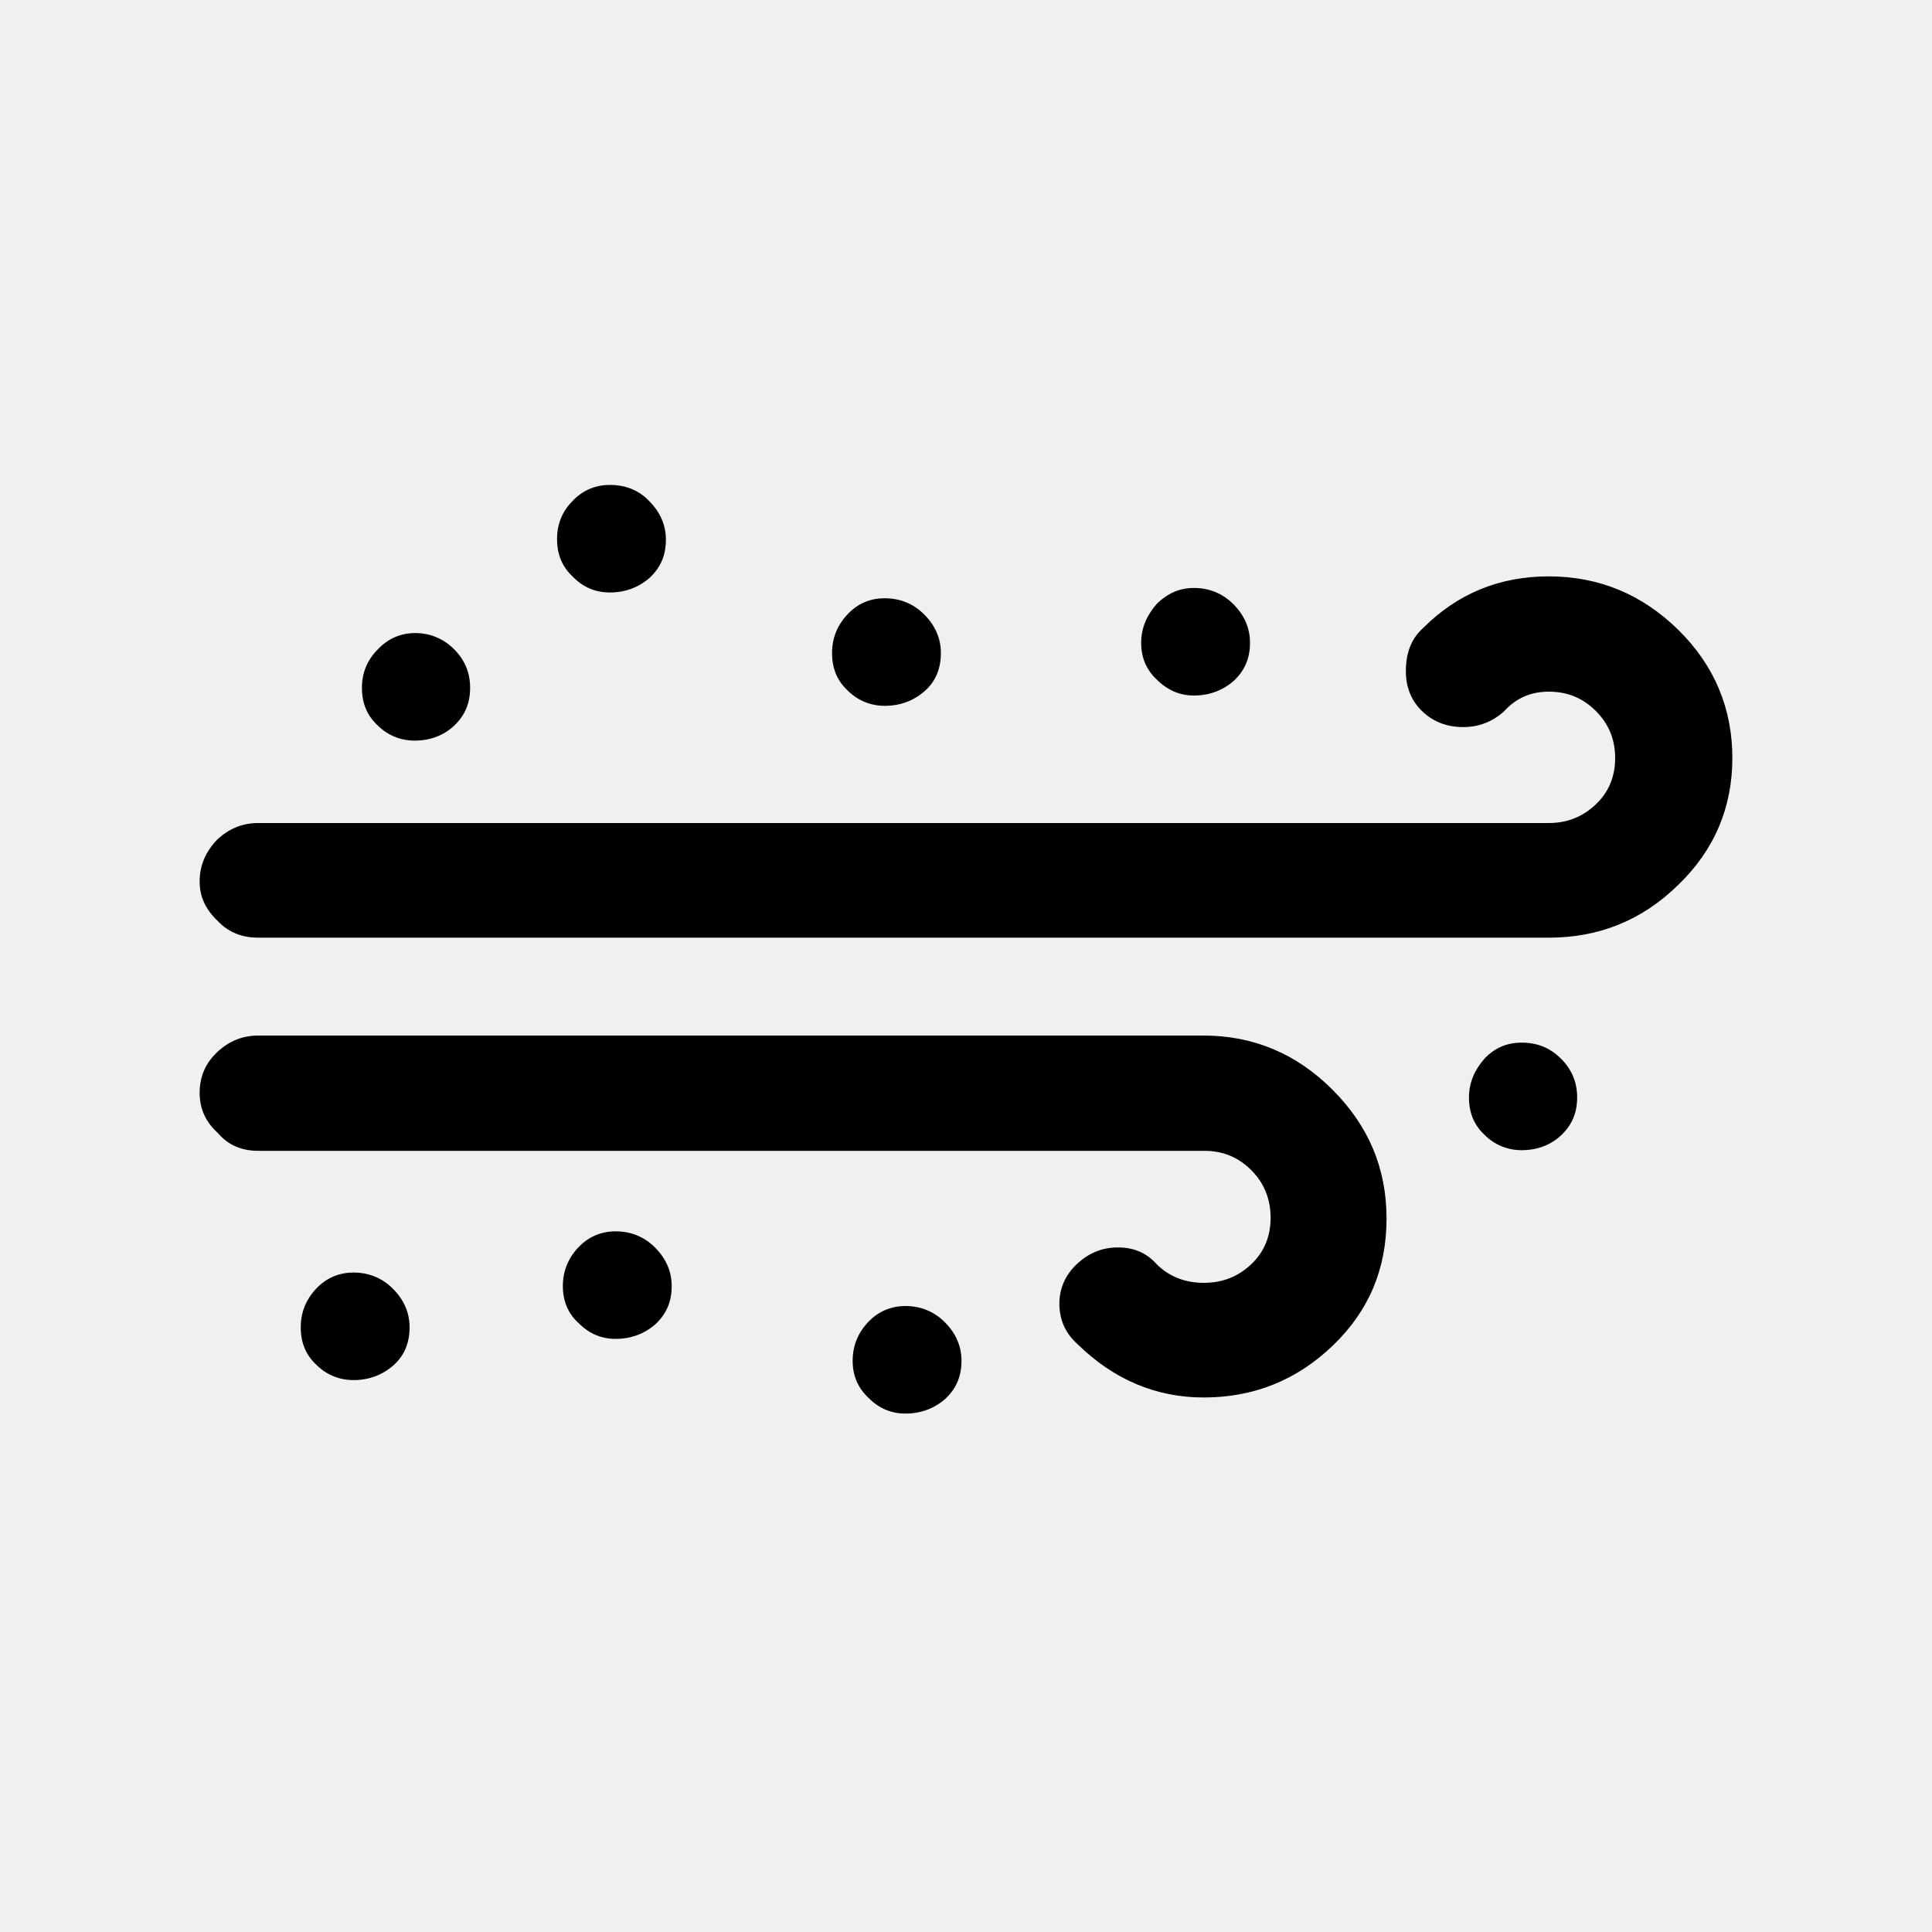
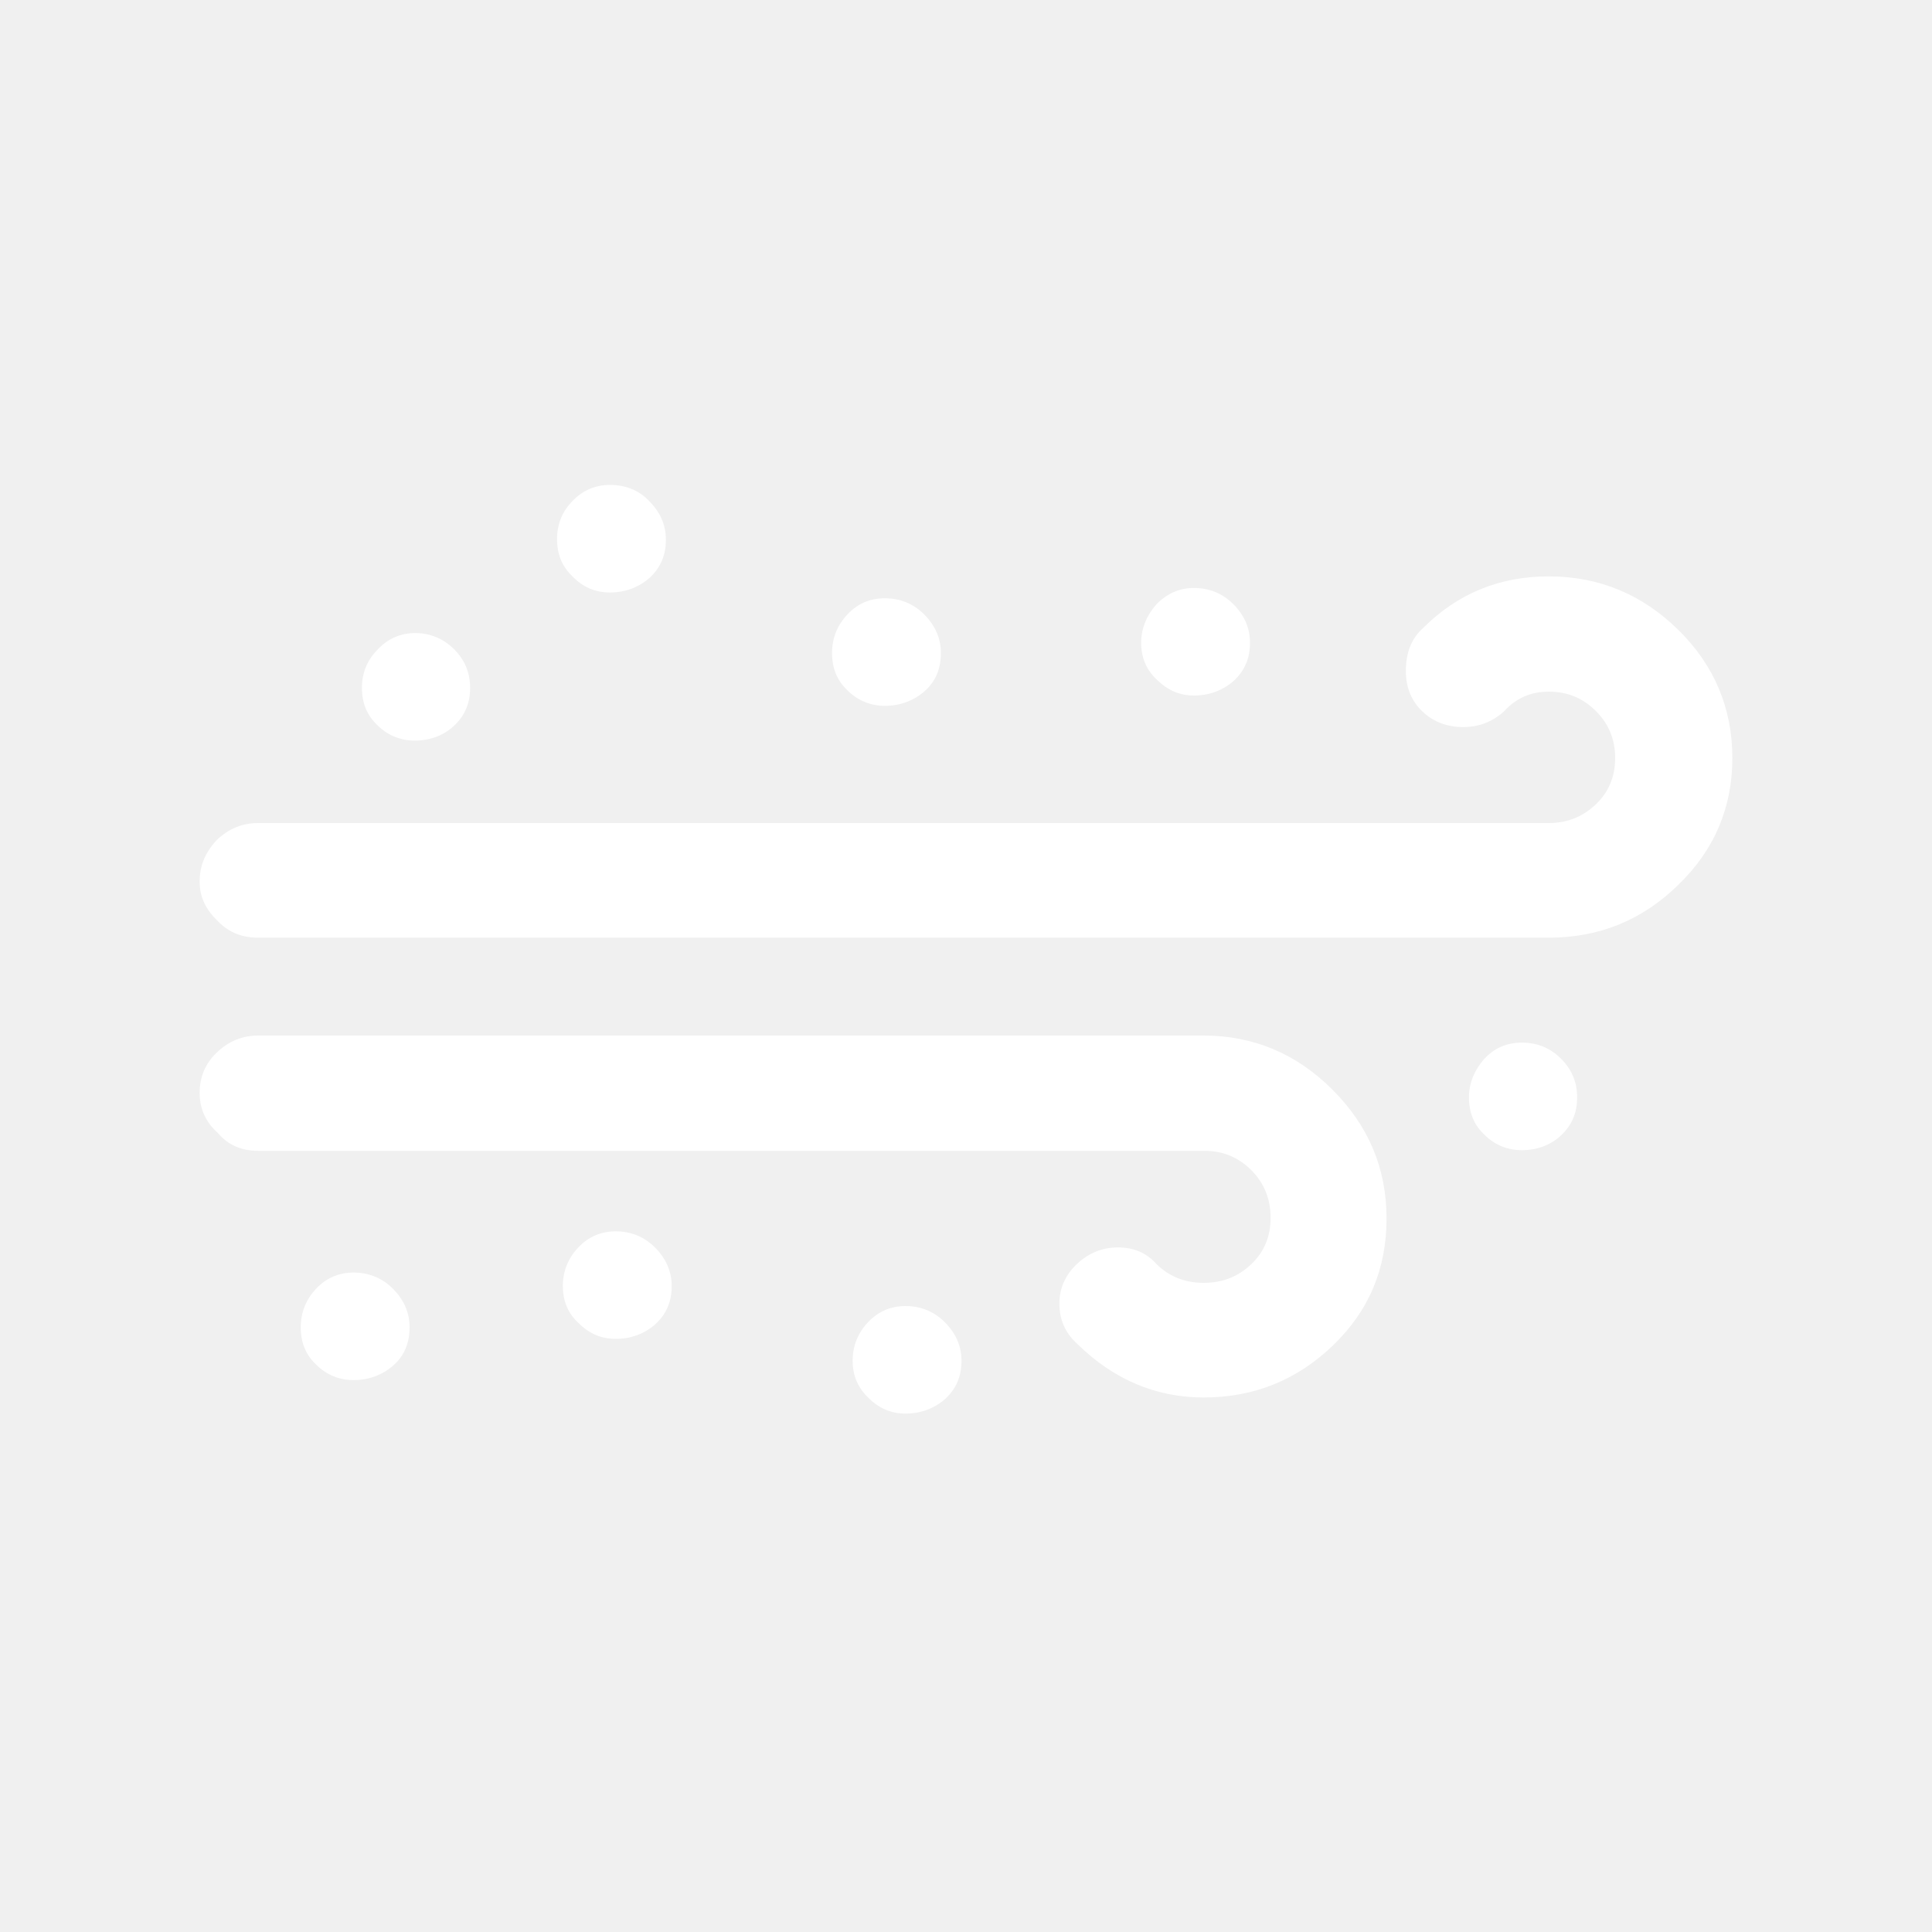
<svg xmlns="http://www.w3.org/2000/svg" version="1.1" id="Layer_1" x="0px" y="0px" viewBox="0 0 30 30" style="enable-background:new 0 0 30 30;" xml:space="preserve">
-   <path d="M3.1,16.97c0,0.24,0.09,0.45,0.28,0.62c0.16,0.19,0.37,0.28,0.63,0.28H18.7c0.29,0,0.53,0.1,0.73,0.3  c0.2,0.2,0.3,0.45,0.3,0.74c0,0.29-0.1,0.53-0.3,0.72c-0.2,0.19-0.44,0.29-0.74,0.29c-0.29,0-0.54-0.1-0.73-0.29  c-0.16-0.18-0.36-0.26-0.6-0.26c-0.25,0-0.46,0.09-0.64,0.26s-0.27,0.38-0.27,0.61c0,0.25,0.09,0.46,0.28,0.63  c0.56,0.55,1.22,0.83,1.96,0.83c0.78,0,1.45-0.27,2.01-0.81c0.56-0.54,0.83-1.19,0.83-1.97s-0.28-1.44-0.84-2  c-0.56-0.56-1.23-0.84-2-0.84H4.01c-0.25,0-0.46,0.09-0.64,0.26C3.19,16.51,3.1,16.72,3.1,16.97z M3.1,13.69  c0,0.23,0.09,0.43,0.28,0.61c0.17,0.18,0.38,0.26,0.63,0.26h20.04c0.78,0,1.45-0.27,2.01-0.82c0.56-0.54,0.84-1.2,0.84-1.97  c0-0.77-0.28-1.44-0.84-1.99s-1.23-0.83-2.01-0.83c-0.77,0-1.42,0.27-1.95,0.8c-0.18,0.16-0.27,0.38-0.27,0.67  c0,0.26,0.09,0.47,0.26,0.63c0.17,0.16,0.38,0.24,0.63,0.24c0.24,0,0.45-0.08,0.63-0.24c0.19-0.21,0.42-0.31,0.7-0.31  c0.29,0,0.53,0.1,0.73,0.3c0.2,0.2,0.3,0.44,0.3,0.73c0,0.29-0.1,0.53-0.3,0.72c-0.2,0.19-0.44,0.29-0.73,0.29H4.01  c-0.25,0-0.46,0.09-0.64,0.26C3.19,13.23,3.1,13.44,3.1,13.69z M4.67,20.61c0,0.24,0.08,0.43,0.24,0.58  c0.16,0.16,0.36,0.24,0.58,0.24c0.24,0,0.45-0.08,0.62-0.23s0.25-0.35,0.25-0.59c0-0.23-0.09-0.43-0.26-0.6  c-0.17-0.17-0.38-0.25-0.61-0.25c-0.22,0-0.42,0.08-0.58,0.25C4.75,20.18,4.67,20.38,4.67,20.61z M5.62,10.68  c0,0.24,0.08,0.43,0.24,0.58c0.16,0.16,0.36,0.24,0.58,0.24c0.24,0,0.45-0.08,0.61-0.23c0.17-0.16,0.25-0.35,0.25-0.59  c0-0.23-0.08-0.43-0.25-0.6C6.89,9.92,6.68,9.83,6.45,9.83c-0.22,0-0.42,0.08-0.58,0.25C5.7,10.25,5.62,10.45,5.62,10.68z   M8.65,8.37c0,0.24,0.08,0.43,0.24,0.58C9.05,9.12,9.25,9.2,9.47,9.2c0.24,0,0.45-0.08,0.62-0.23c0.17-0.16,0.25-0.35,0.25-0.59  c0-0.23-0.09-0.43-0.26-0.6C9.92,7.61,9.71,7.53,9.47,7.53c-0.22,0-0.42,0.08-0.58,0.25C8.73,7.94,8.65,8.14,8.65,8.37z M8.74,19.97  c0,0.23,0.08,0.43,0.25,0.58c0.16,0.16,0.35,0.24,0.57,0.24c0.24,0,0.45-0.08,0.62-0.23c0.17-0.16,0.25-0.35,0.25-0.59  c0-0.23-0.09-0.43-0.26-0.6c-0.17-0.17-0.38-0.25-0.61-0.25c-0.22,0-0.42,0.08-0.58,0.25C8.82,19.54,8.74,19.74,8.74,19.97z   M12.92,10.14c0,0.24,0.08,0.43,0.24,0.58c0.16,0.16,0.36,0.24,0.58,0.24c0.24,0,0.45-0.08,0.62-0.23s0.25-0.35,0.25-0.59  c0-0.23-0.09-0.43-0.26-0.6c-0.17-0.17-0.38-0.25-0.61-0.25c-0.23,0-0.42,0.08-0.58,0.25C13,9.71,12.92,9.91,12.92,10.14z   M13.24,21.13c0,0.23,0.08,0.42,0.25,0.58c0.16,0.16,0.35,0.24,0.57,0.24c0.24,0,0.45-0.08,0.62-0.23c0.17-0.16,0.25-0.35,0.25-0.59  c0-0.23-0.09-0.43-0.26-0.6c-0.17-0.17-0.38-0.25-0.61-0.25c-0.22,0-0.42,0.08-0.58,0.25S13.24,20.9,13.24,21.13z M17.72,9.98  c0,0.23,0.08,0.42,0.24,0.57c0.17,0.17,0.36,0.25,0.58,0.25c0.24,0,0.45-0.08,0.62-0.23c0.17-0.16,0.25-0.35,0.25-0.59  c0-0.23-0.09-0.43-0.26-0.6c-0.17-0.17-0.38-0.25-0.61-0.25c-0.22,0-0.41,0.08-0.58,0.25C17.81,9.55,17.72,9.75,17.72,9.98z   M22.81,17.04c0,0.24,0.08,0.43,0.24,0.58c0.16,0.16,0.36,0.24,0.58,0.24c0.24,0,0.45-0.08,0.61-0.23c0.17-0.16,0.25-0.35,0.25-0.59  c0-0.23-0.08-0.43-0.25-0.6c-0.17-0.17-0.37-0.25-0.61-0.25c-0.23,0-0.42,0.08-0.58,0.25C22.9,16.61,22.81,16.81,22.81,17.04z" />
+   <defs id="defs7" />
+   <path d="M3.1,16.97c0,0.24,0.09,0.45,0.28,0.62c0.16,0.19,0.37,0.28,0.63,0.28H18.7c0.29,0,0.53,0.1,0.73,0.3  c0.2,0.2,0.3,0.45,0.3,0.74c0,0.29-0.1,0.53-0.3,0.72c-0.2,0.19-0.44,0.29-0.74,0.29c-0.29,0-0.54-0.1-0.73-0.29  c-0.16-0.18-0.36-0.26-0.6-0.26c-0.25,0-0.46,0.09-0.64,0.26s-0.27,0.38-0.27,0.61c0,0.25,0.09,0.46,0.28,0.63  c0.56,0.55,1.22,0.83,1.96,0.83c0.78,0,1.45-0.27,2.01-0.81c0.56-0.54,0.83-1.19,0.83-1.97s-0.28-1.44-0.84-2  c-0.56-0.56-1.23-0.84-2-0.84H4.01c-0.25,0-0.46,0.09-0.64,0.26C3.19,16.51,3.1,16.72,3.1,16.97z M3.1,13.69  c0,0.23,0.09,0.43,0.28,0.61c0.17,0.18,0.38,0.26,0.63,0.26h20.04c0.78,0,1.45-0.27,2.01-0.82c0.56-0.54,0.84-1.2,0.84-1.97  c0-0.77-0.28-1.44-0.84-1.99s-1.23-0.83-2.01-0.83c-0.77,0-1.42,0.27-1.95,0.8c-0.18,0.16-0.27,0.38-0.27,0.67  c0,0.26,0.09,0.47,0.26,0.63c0.17,0.16,0.38,0.24,0.63,0.24c0.24,0,0.45-0.08,0.63-0.24c0.19-0.21,0.42-0.31,0.7-0.31  c0.29,0,0.53,0.1,0.73,0.3c0.2,0.2,0.3,0.44,0.3,0.73c0,0.29-0.1,0.53-0.3,0.72c-0.2,0.19-0.44,0.29-0.73,0.29H4.01  c-0.25,0-0.46,0.09-0.64,0.26C3.19,13.23,3.1,13.44,3.1,13.69z M4.67,20.61c0,0.24,0.08,0.43,0.24,0.58  c0.16,0.16,0.36,0.24,0.58,0.24c0.24,0,0.45-0.08,0.62-0.23s0.25-0.35,0.25-0.59c0-0.23-0.09-0.43-0.26-0.6  c-0.17-0.17-0.38-0.25-0.61-0.25c-0.22,0-0.42,0.08-0.58,0.25C4.75,20.18,4.67,20.38,4.67,20.61z M5.62,10.68  c0,0.24,0.08,0.43,0.24,0.58c0.16,0.16,0.36,0.24,0.58,0.24c0.24,0,0.45-0.08,0.61-0.23c0.17-0.16,0.25-0.35,0.25-0.59  c0-0.23-0.08-0.43-0.25-0.6C6.89,9.92,6.68,9.83,6.45,9.83c-0.22,0-0.42,0.08-0.58,0.25C5.7,10.25,5.62,10.45,5.62,10.68z   M8.65,8.37c0,0.24,0.08,0.43,0.24,0.58C9.05,9.12,9.25,9.2,9.47,9.2c0.24,0,0.45-0.08,0.62-0.23c0.17-0.16,0.25-0.35,0.25-0.59  c0-0.23-0.09-0.43-0.26-0.6C9.92,7.61,9.71,7.53,9.47,7.53c-0.22,0-0.42,0.08-0.58,0.25C8.73,7.94,8.65,8.14,8.65,8.37z M8.74,19.97  c0,0.23,0.08,0.43,0.25,0.58c0.16,0.16,0.35,0.24,0.57,0.24c0.24,0,0.45-0.08,0.62-0.23c0.17-0.16,0.25-0.35,0.25-0.59  c0-0.23-0.09-0.43-0.26-0.6c-0.17-0.17-0.38-0.25-0.61-0.25c-0.22,0-0.42,0.08-0.58,0.25C8.82,19.54,8.74,19.74,8.74,19.97z   M12.92,10.14c0,0.24,0.08,0.43,0.24,0.58c0.16,0.16,0.36,0.24,0.58,0.24c0.24,0,0.45-0.08,0.62-0.23s0.25-0.35,0.25-0.59  c0-0.23-0.09-0.43-0.26-0.6c-0.17-0.17-0.38-0.25-0.61-0.25c-0.23,0-0.42,0.08-0.58,0.25C13,9.71,12.92,9.91,12.92,10.14z   M13.24,21.13c0,0.23,0.08,0.42,0.25,0.58c0.16,0.16,0.35,0.24,0.57,0.24c0.24,0,0.45-0.08,0.62-0.23c0.17-0.16,0.25-0.35,0.25-0.59  c0-0.23-0.09-0.43-0.26-0.6c-0.17-0.17-0.38-0.25-0.61-0.25c-0.22,0-0.42,0.08-0.58,0.25S13.24,20.9,13.24,21.13z M17.72,9.98  c0,0.23,0.08,0.42,0.24,0.57c0.17,0.17,0.36,0.25,0.58,0.25c0.24,0,0.45-0.08,0.62-0.23c0.17-0.16,0.25-0.35,0.25-0.59  c0-0.23-0.09-0.43-0.26-0.6c-0.17-0.17-0.38-0.25-0.61-0.25c-0.22,0-0.41,0.08-0.58,0.25C17.81,9.55,17.72,9.75,17.72,9.98z   M22.81,17.04c0,0.24,0.08,0.43,0.24,0.58c0.16,0.16,0.36,0.24,0.58,0.24c0.24,0,0.45-0.08,0.61-0.23c0.17-0.16,0.25-0.35,0.25-0.59  c0-0.23-0.08-0.43-0.25-0.6c-0.17-0.17-0.37-0.25-0.61-0.25c-0.23,0-0.42,0.08-0.58,0.25C22.9,16.61,22.81,16.81,22.81,17.04z" id="path3" style="fill:#ffffff" />
</svg>
